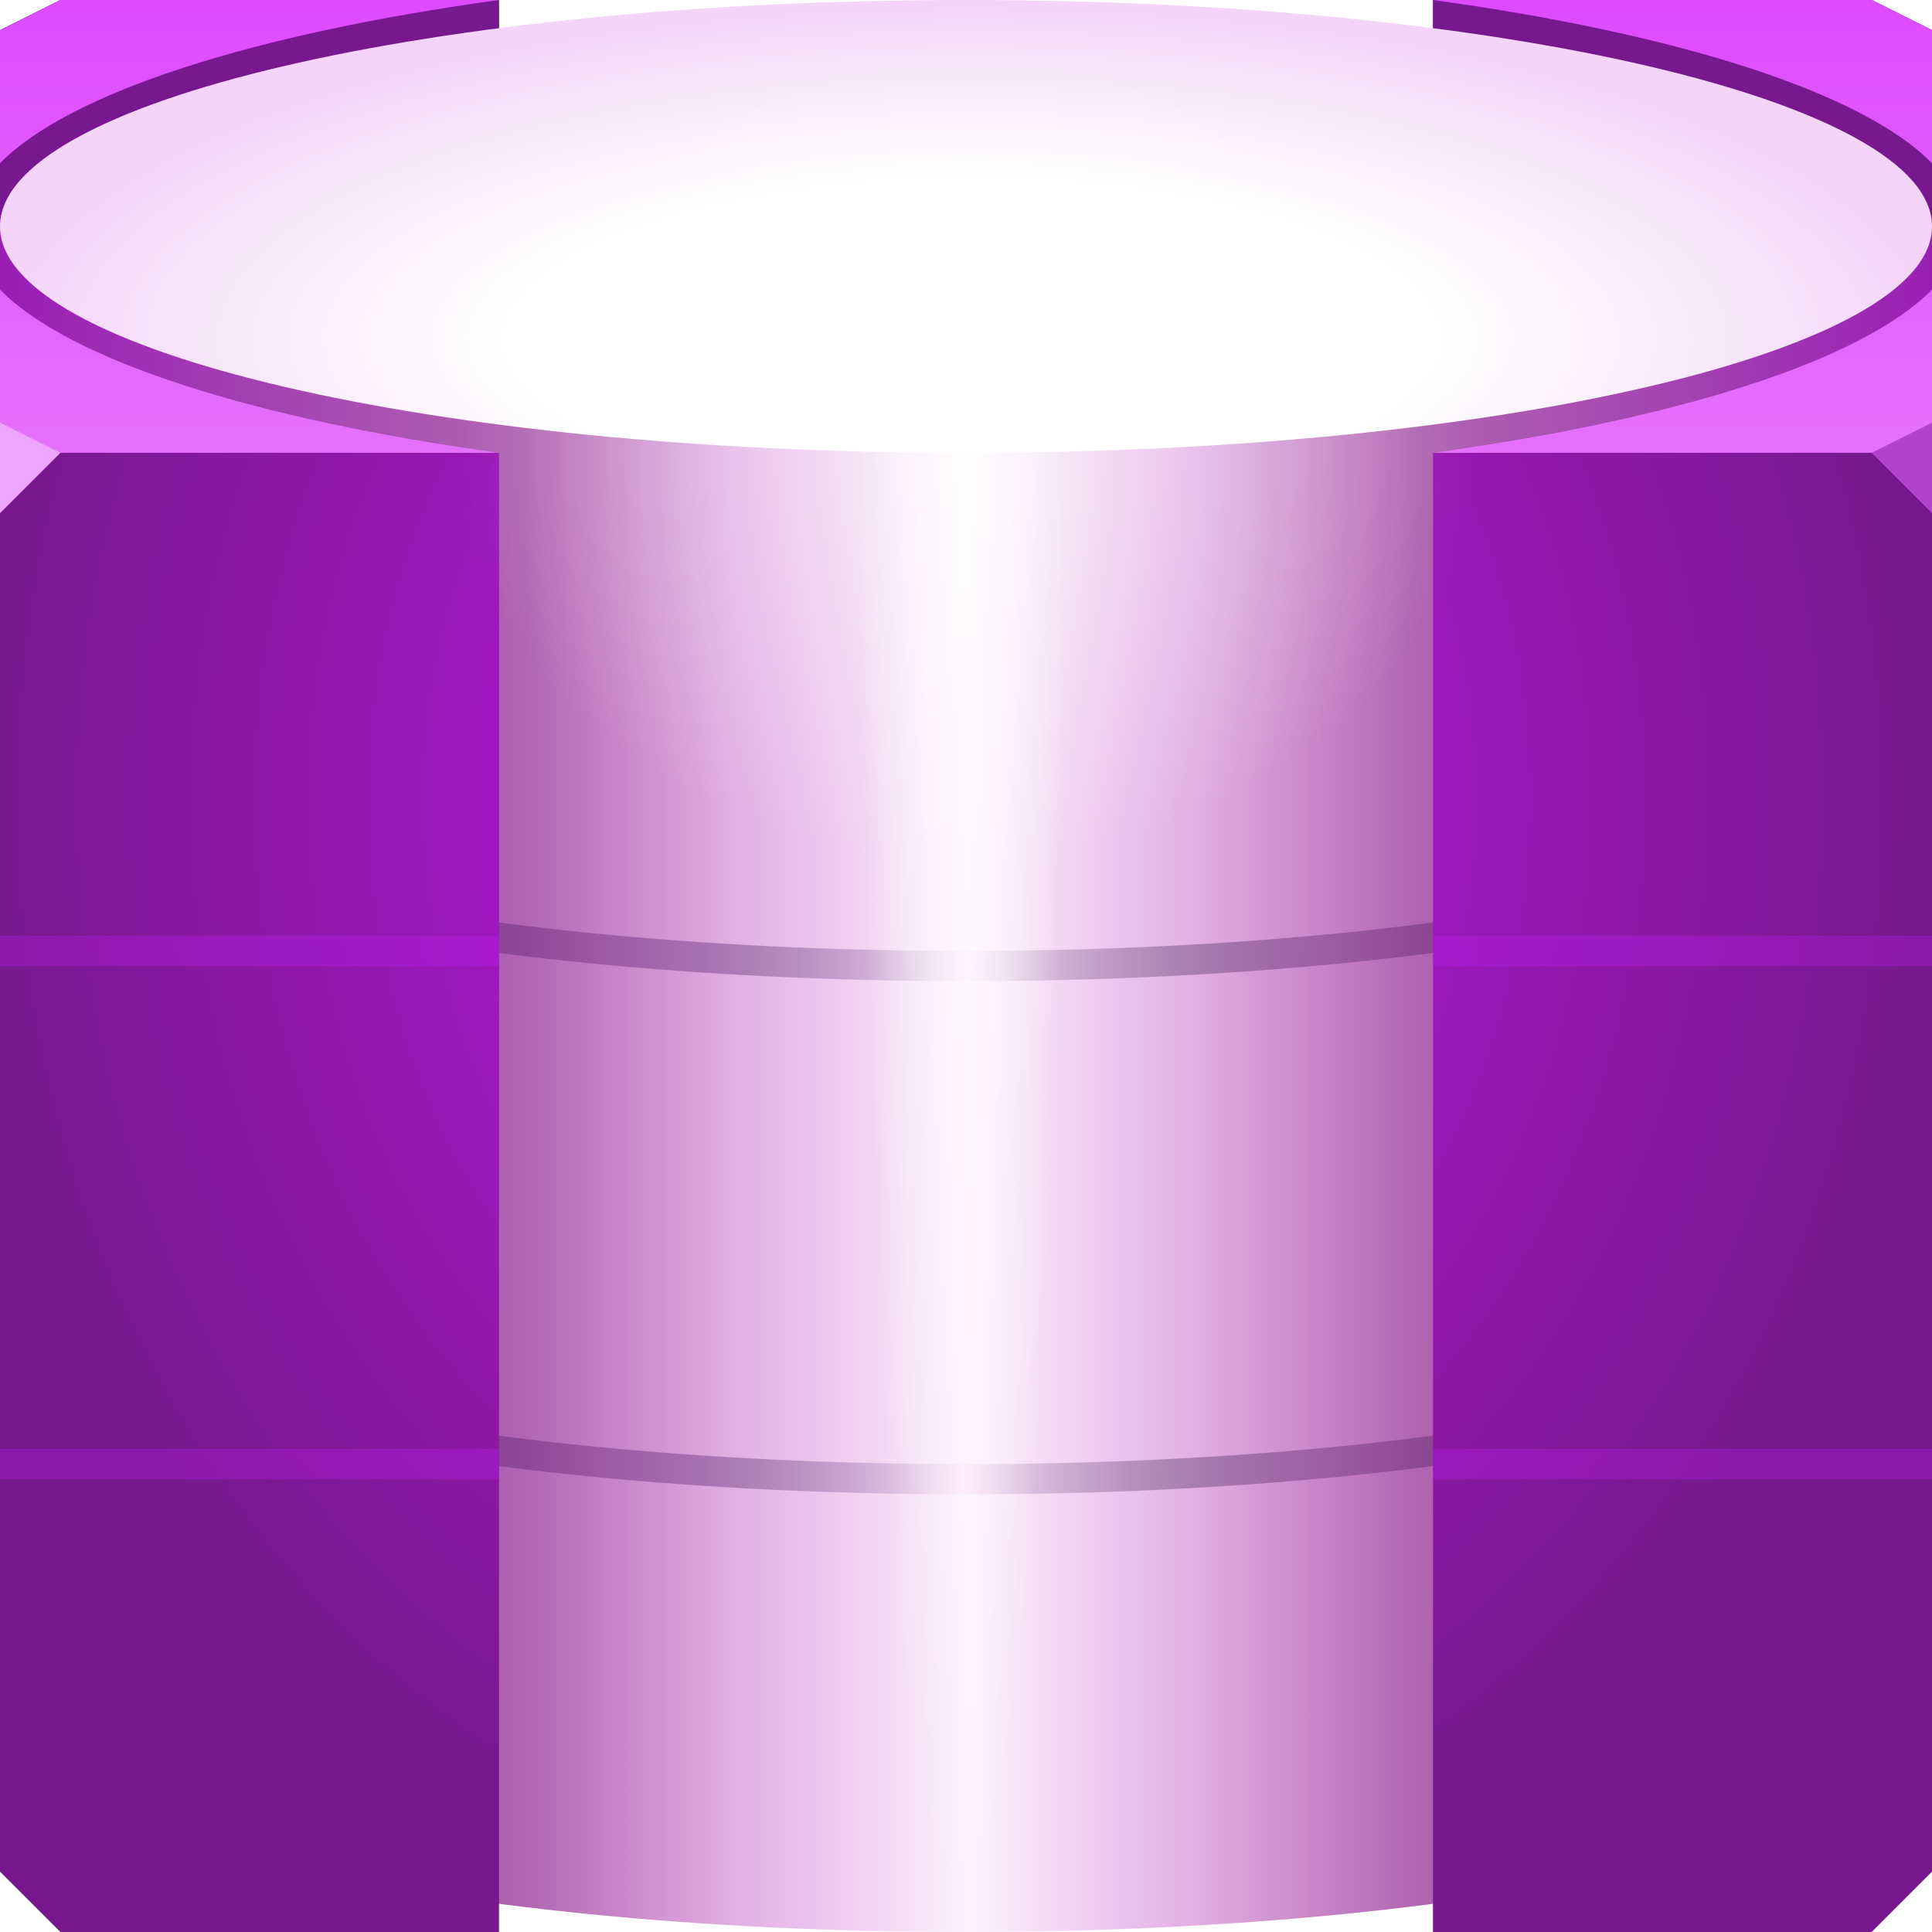
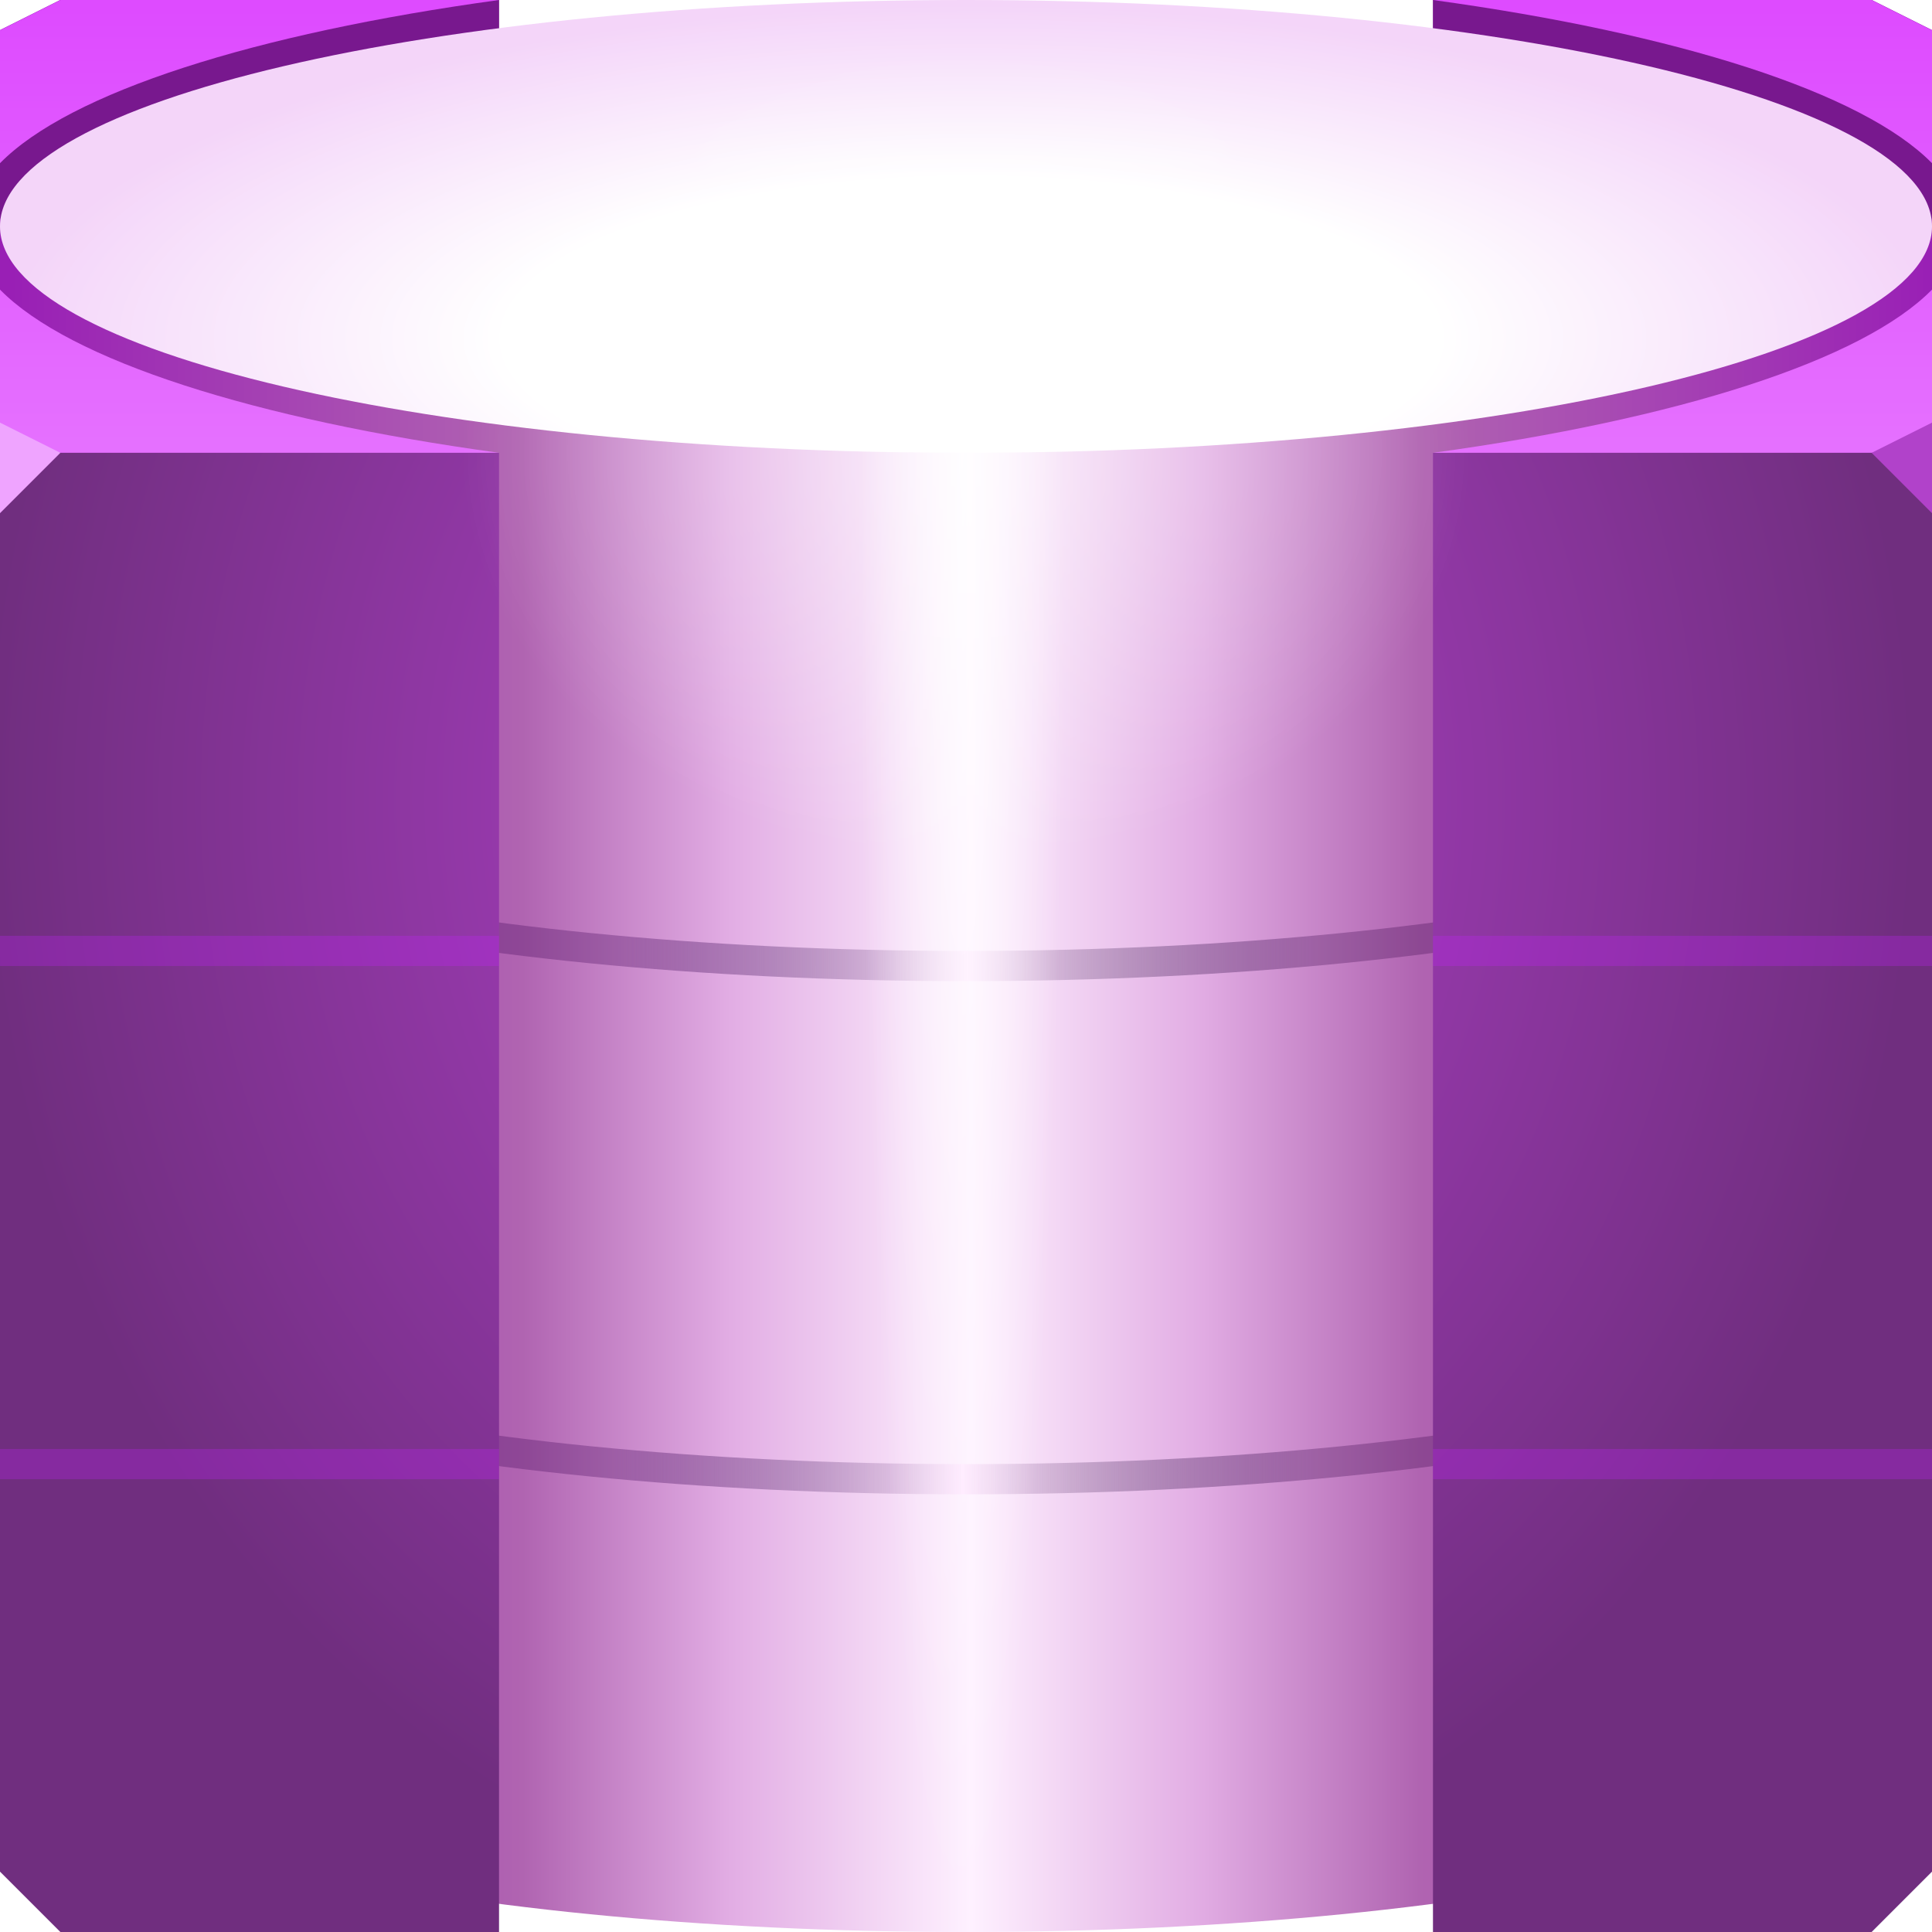
<svg xmlns="http://www.w3.org/2000/svg" xmlns:xlink="http://www.w3.org/1999/xlink" width="64" height="64" version="1.1">
  <defs>
    <linearGradient id="linearGradient3972" x2="64" y1="15" y2="15" gradientTransform="translate(0,64)" gradientUnits="userSpaceOnUse">
      <stop stop-color="#3b0054" stop-opacity=".291" offset="0" />
      <stop stop-color="#ffe7ff" offset=".499" />
      <stop stop-color="#310046" stop-opacity=".277" offset="1" />
    </linearGradient>
    <linearGradient id="linearGradient3970" x1="20.399" x2="43.44" y1="92.5" y2="92.5" gradientTransform="translate(0,-47)" gradientUnits="userSpaceOnUse" xlink:href="#linearGradient3972" />
    <linearGradient id="linearGradient3982" x1="20.738" x2="43.431" y1="92.5" y2="92.5" gradientTransform="translate(0,-64)" gradientUnits="userSpaceOnUse" xlink:href="#linearGradient3972" />
    <radialGradient id="radialGradient870" cx="32.839" cy="15.581" r="10.211" gradientTransform="matrix(1.6372 0 0 1.3221 -21.765 -5.5997)" gradientUnits="userSpaceOnUse">
      <stop stop-color="#fff" stop-opacity=".457" offset="0" />
      <stop stop-color="#fff" stop-opacity="0" offset="1" />
    </radialGradient>
    <radialGradient id="radialGradient878" cx="31.454" cy="22.498" r="32" gradientTransform="matrix(1 0 0 1.1639 0 .29664)" gradientUnits="userSpaceOnUse">
-       <stop stop-color="#c417eb" offset="0" />
-       <stop stop-color="#78188e" offset="1" />
+       <stop stop-color="#b542cf" offset="0" />
+       <stop stop-color="#702e7f" offset="1" />
    </radialGradient>
    <radialGradient id="radialGradient848" cx="31.878" cy="36.165" r="3.31" gradientTransform="matrix(-1.0323 0 0 -14.755 64.785 548.56)" gradientUnits="userSpaceOnUse">
      <stop stop-color="#fff" stop-opacity=".759" offset="0" />
      <stop stop-color="#fff" stop-opacity="0" offset="1" />
    </radialGradient>
    <linearGradient id="linearGradient899" x1="-67.973" x2="-4.221" y1="32" y2="32" gradientTransform="matrix(1 0 0 .9687 68.326 -1.1423)" gradientUnits="userSpaceOnUse">
      <stop stop-color="#991fb5" offset="0" />
      <stop stop-color="#b064b1" offset=".266" />
      <stop stop-color="#e2ade4" offset=".374" />
      <stop stop-color="#fef1ff" offset=".499" />
      <stop stop-color="#e2ade4" offset=".617" />
      <stop stop-color="#b064b1" offset=".732" />
      <stop stop-color="#991fb5" offset="1" />
    </linearGradient>
    <radialGradient id="radialGradient911" cx="32.145" cy="30.796" r="32" gradientTransform="matrix(1 -9.3555e-8 5.4425e-8 .34523 .046574 .58115)" gradientUnits="userSpaceOnUse">
      <stop stop-color="#fff" offset="0" />
      <stop stop-color="#fff" offset=".483" />
      <stop stop-color="#f4d5f9" offset="1" />
    </radialGradient>
    <linearGradient id="linearGradient921" x1="60.609" x2="60.609" y1="14.696" y2=".259" gradientUnits="userSpaceOnUse">
      <stop stop-color="#e570ff" offset="0" />
      <stop stop-color="#de4bff" offset="1" />
    </linearGradient>
  </defs>
  <path d="m2 0-2 1v55.5c0 4.142 14.327 7.5 32 7.5s32-3.358 32-7.5v-55.5l-2-1h-14.531v3.438h-30.938v-3.438z" fill="url(#linearGradient899)" />
  <path d="m2 0-2 1v6.24h64v-6.24l-2-1h-14.531v3.438h-30.938v-3.438h-14.531z" fill="#78188e" style="font-variant-east_asian:normal" />
  <path d="m2 0-2 1v4.406c2.305-2.347 8.423-4.294 16.531-5.406h-14.531zm45.469 0c8.108 1.112 14.226 3.06 16.531 5.406v-4.406l-2-1h-14.531zm-47.469 9.594v5.406h16.531c-8.111-1.111-14.226-3.059-16.531-5.406zm64 0c-2.305 2.347-8.42 4.295-16.531 5.406h16.531v-5.406z" fill="url(#linearGradient921)" style="font-variant-east_asian:normal" />
  <path d="m32 0c-17.673 0-32 3.358-32 7.5s14.327 7.5 32 7.5 32-3.358 32-7.5-14.327-7.5-32-7.5z" fill="url(#radialGradient911)" />
  <path d="m0 24.5v1.438c0.09 0.134 0.171 0.28 0.281 0.406 0.482 0.552 1.157 1.033 2 1.5 1.687 0.935 4.046 1.752 6.969 2.438 5.846 1.37 13.882 2.219 22.75 2.219s16.904-0.849 22.75-2.219c2.923-0.685 5.282-1.503 6.969-2.438 0.843-0.467 1.518-0.948 2-1.5 0.111-0.127 0.191-0.272 0.281-0.406v-1.438h-0.5c0 0.374-0.16 0.763-0.531 1.188s-0.943 0.851-1.719 1.281c-1.552 0.86-3.882 1.672-6.75 2.344-5.736 1.344-13.695 2.188-22.5 2.188s-16.764-0.843-22.5-2.188c-2.868-0.672-5.198-1.484-6.75-2.344-0.776-0.43-1.348-0.856-1.719-1.281-0.371-0.425-0.531-0.814-0.531-1.188h-0.5z" color="#000000" fill="url(#linearGradient3982)" style="block-progression:tb;text-indent:0;text-transform:none" />
  <path d="m0 41.5v1.438c0.09 0.134 0.171 0.28 0.281 0.406 0.482 0.552 1.157 1.033 2 1.5 1.687 0.935 4.046 1.752 6.969 2.438 5.846 1.37 13.882 2.219 22.75 2.219s16.904-0.849 22.75-2.219c2.923-0.685 5.282-1.503 6.969-2.438 0.843-0.467 1.518-0.948 2-1.5 0.111-0.127 0.191-0.272 0.281-0.406v-1.438h-0.5c0 0.374-0.16 0.763-0.531 1.188s-0.943 0.851-1.719 1.281c-1.552 0.86-3.882 1.672-6.75 2.344-5.736 1.344-13.695 2.188-22.5 2.188s-16.764-0.843-22.5-2.188c-2.868-0.672-5.198-1.484-6.75-2.344-0.776-0.43-1.348-0.856-1.719-1.281-0.371-0.425-0.531-0.814-0.531-1.188h-0.5z" color="#000000" fill="url(#linearGradient3970)" style="block-progression:tb;text-indent:0;text-transform:none" />
  <path d="m0 15v47l2 2h14.531v-49h-16.531zm47.469 0v49h14.531l2-2v-47h-16.531z" fill="url(#radialGradient878)" style="font-variant-east_asian:normal" />
  <path d="m64 17-2-2 2-1z" fill="#b142ca" />
  <path d="m0 17 2-2-2-1z" fill="#efa4ff" />
  <path d="m0 31v1h16.531v-1h-16.531zm47.469 0v1h16.531v-1h-16.531zm-47.469 17v1h16.531v-1h-16.531zm47.469 0v1h16.531v-1h-16.531z" fill="#c722ff" fill-opacity=".259" />
  <path d="m28.568 14.955v49c1.128 0.028 2.271 0.045 3.432 0.045 1.076 0 2.139-0.013 3.188-0.037v-49c-1.049 0.024-2.111 0.037-3.188 0.037-1.16 0-2.303-0.017-3.432-0.045z" fill="url(#radialGradient848)" style="font-variant-east_asian:normal;paint-order:normal" />
  <path d="m89.205 9.308v2h5v-2zm0 3v2h5v-2z" color="#000000" fill="#162f4d" fill-opacity=".352" />
  <ellipse cx="32" cy="15" rx="16.718" ry="13.5" fill="url(#radialGradient870)" style="paint-order:normal" />
</svg>
